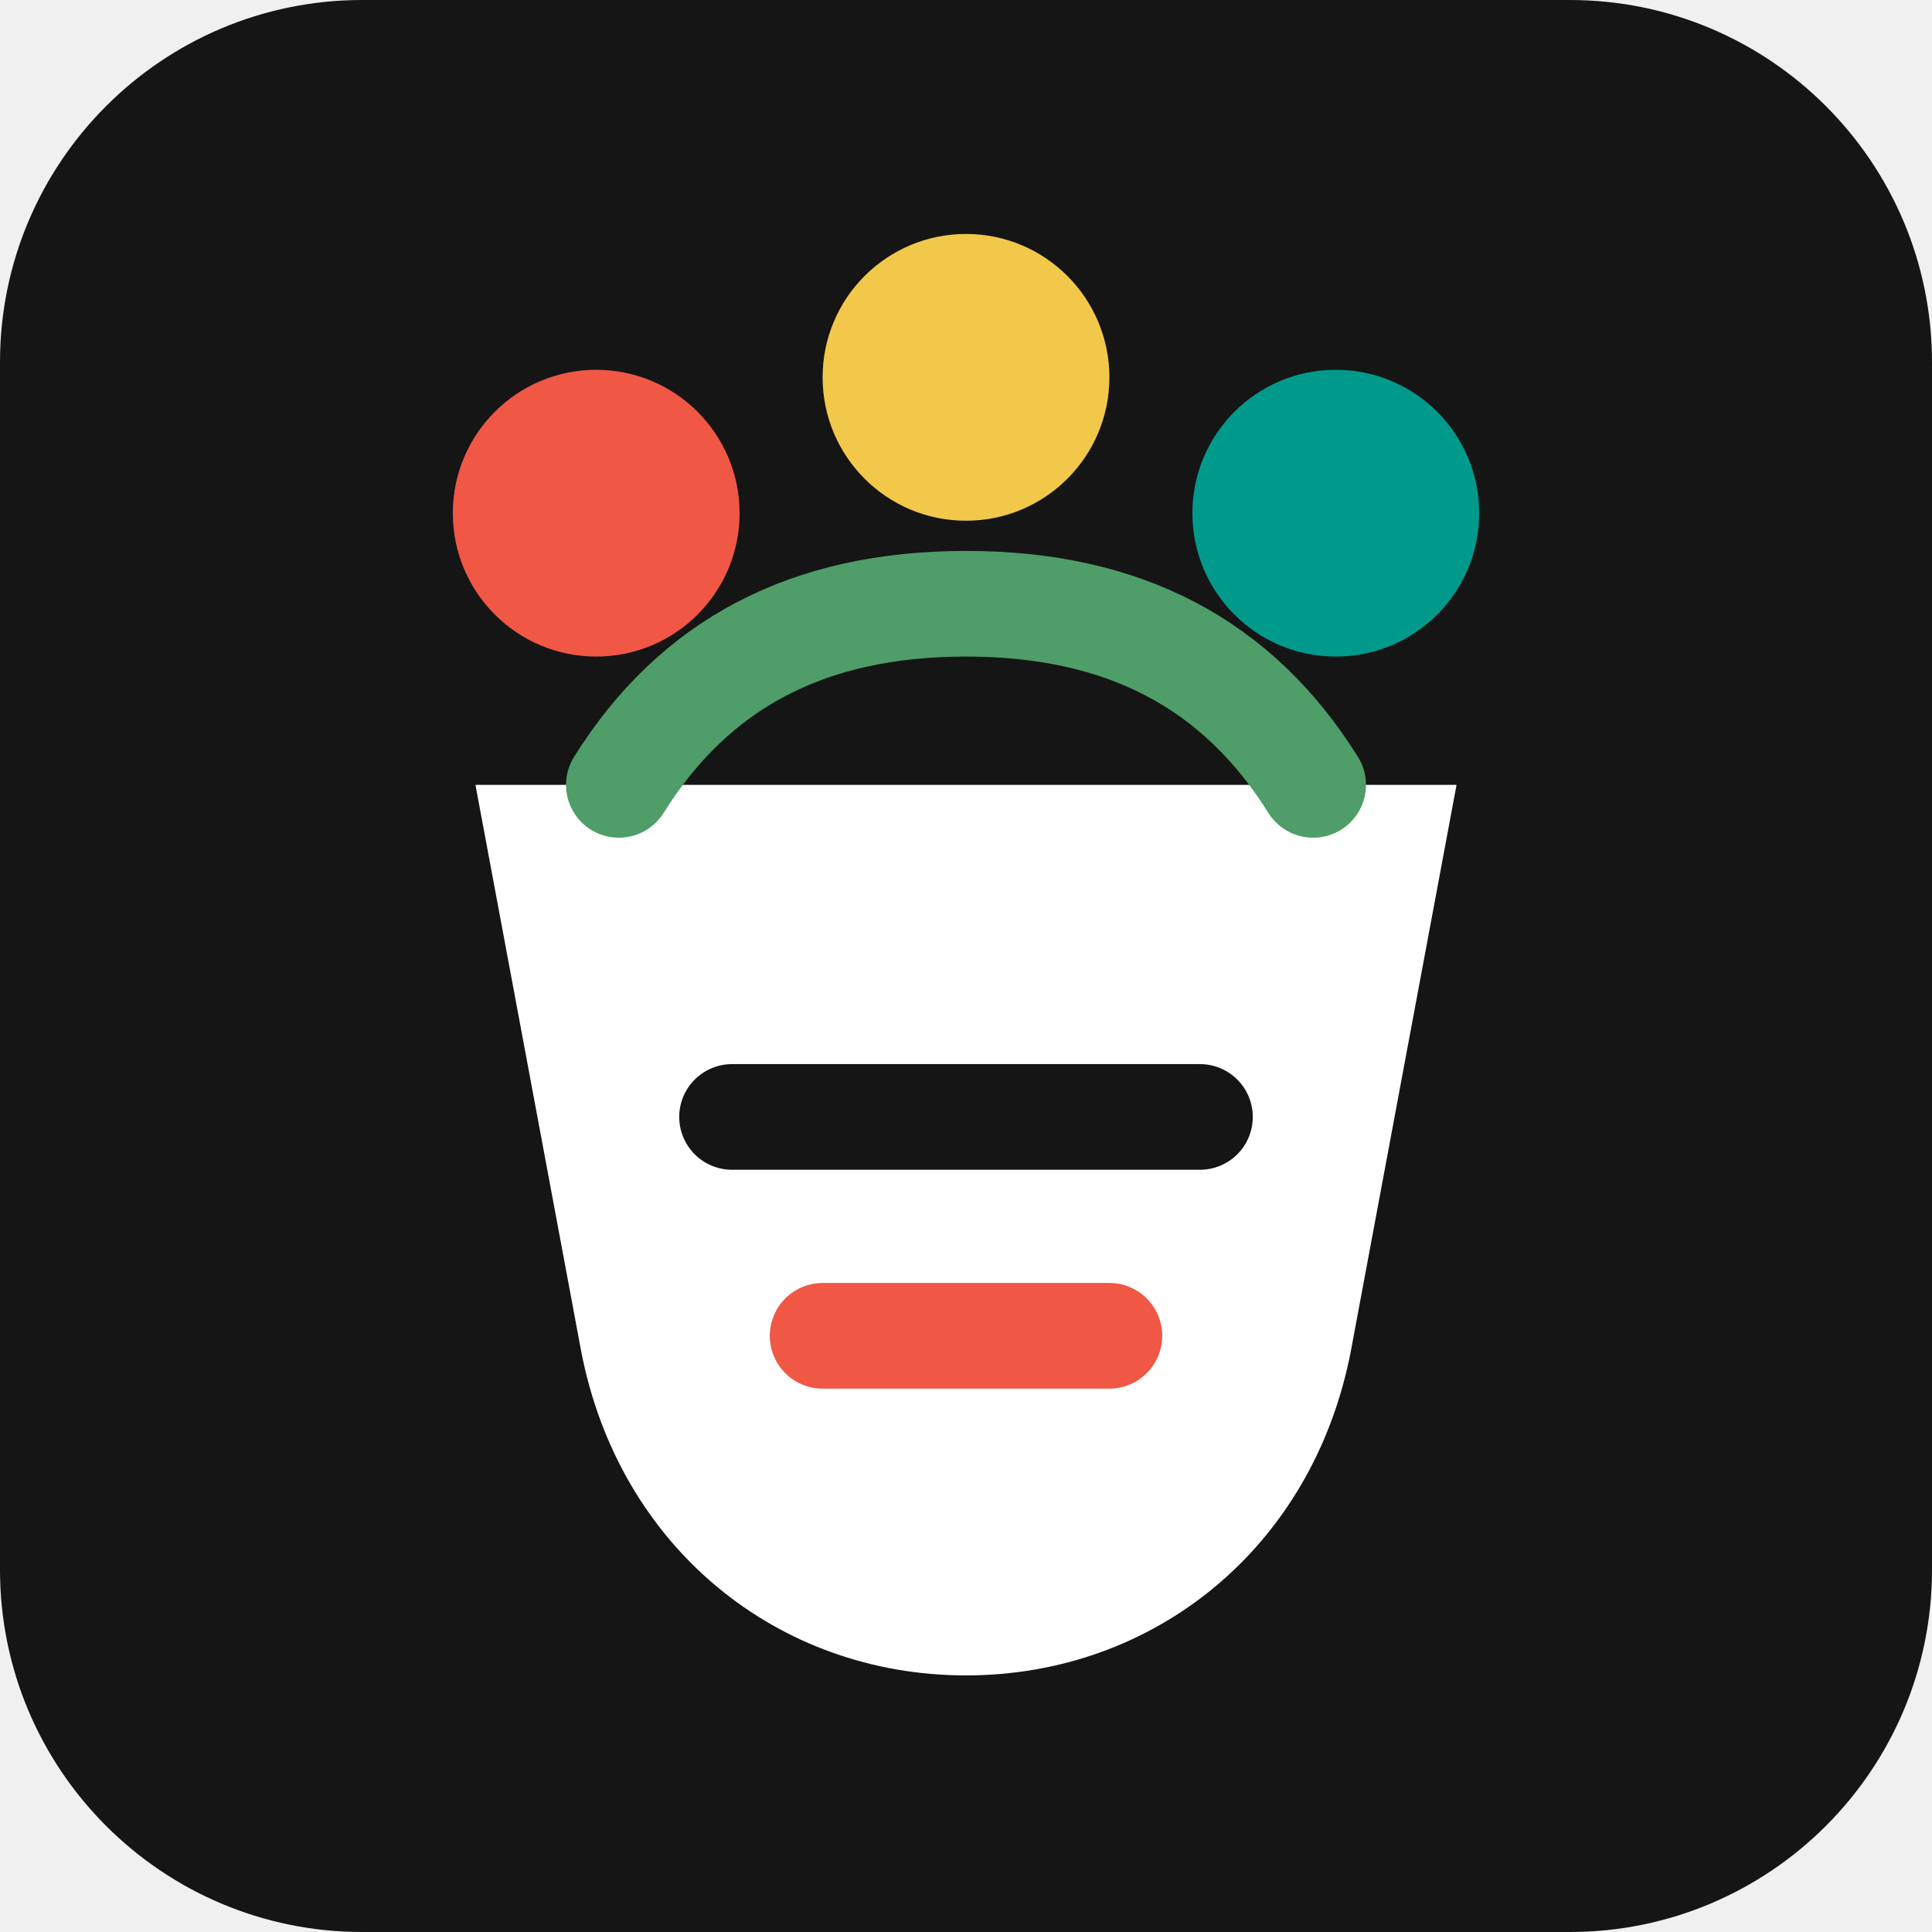
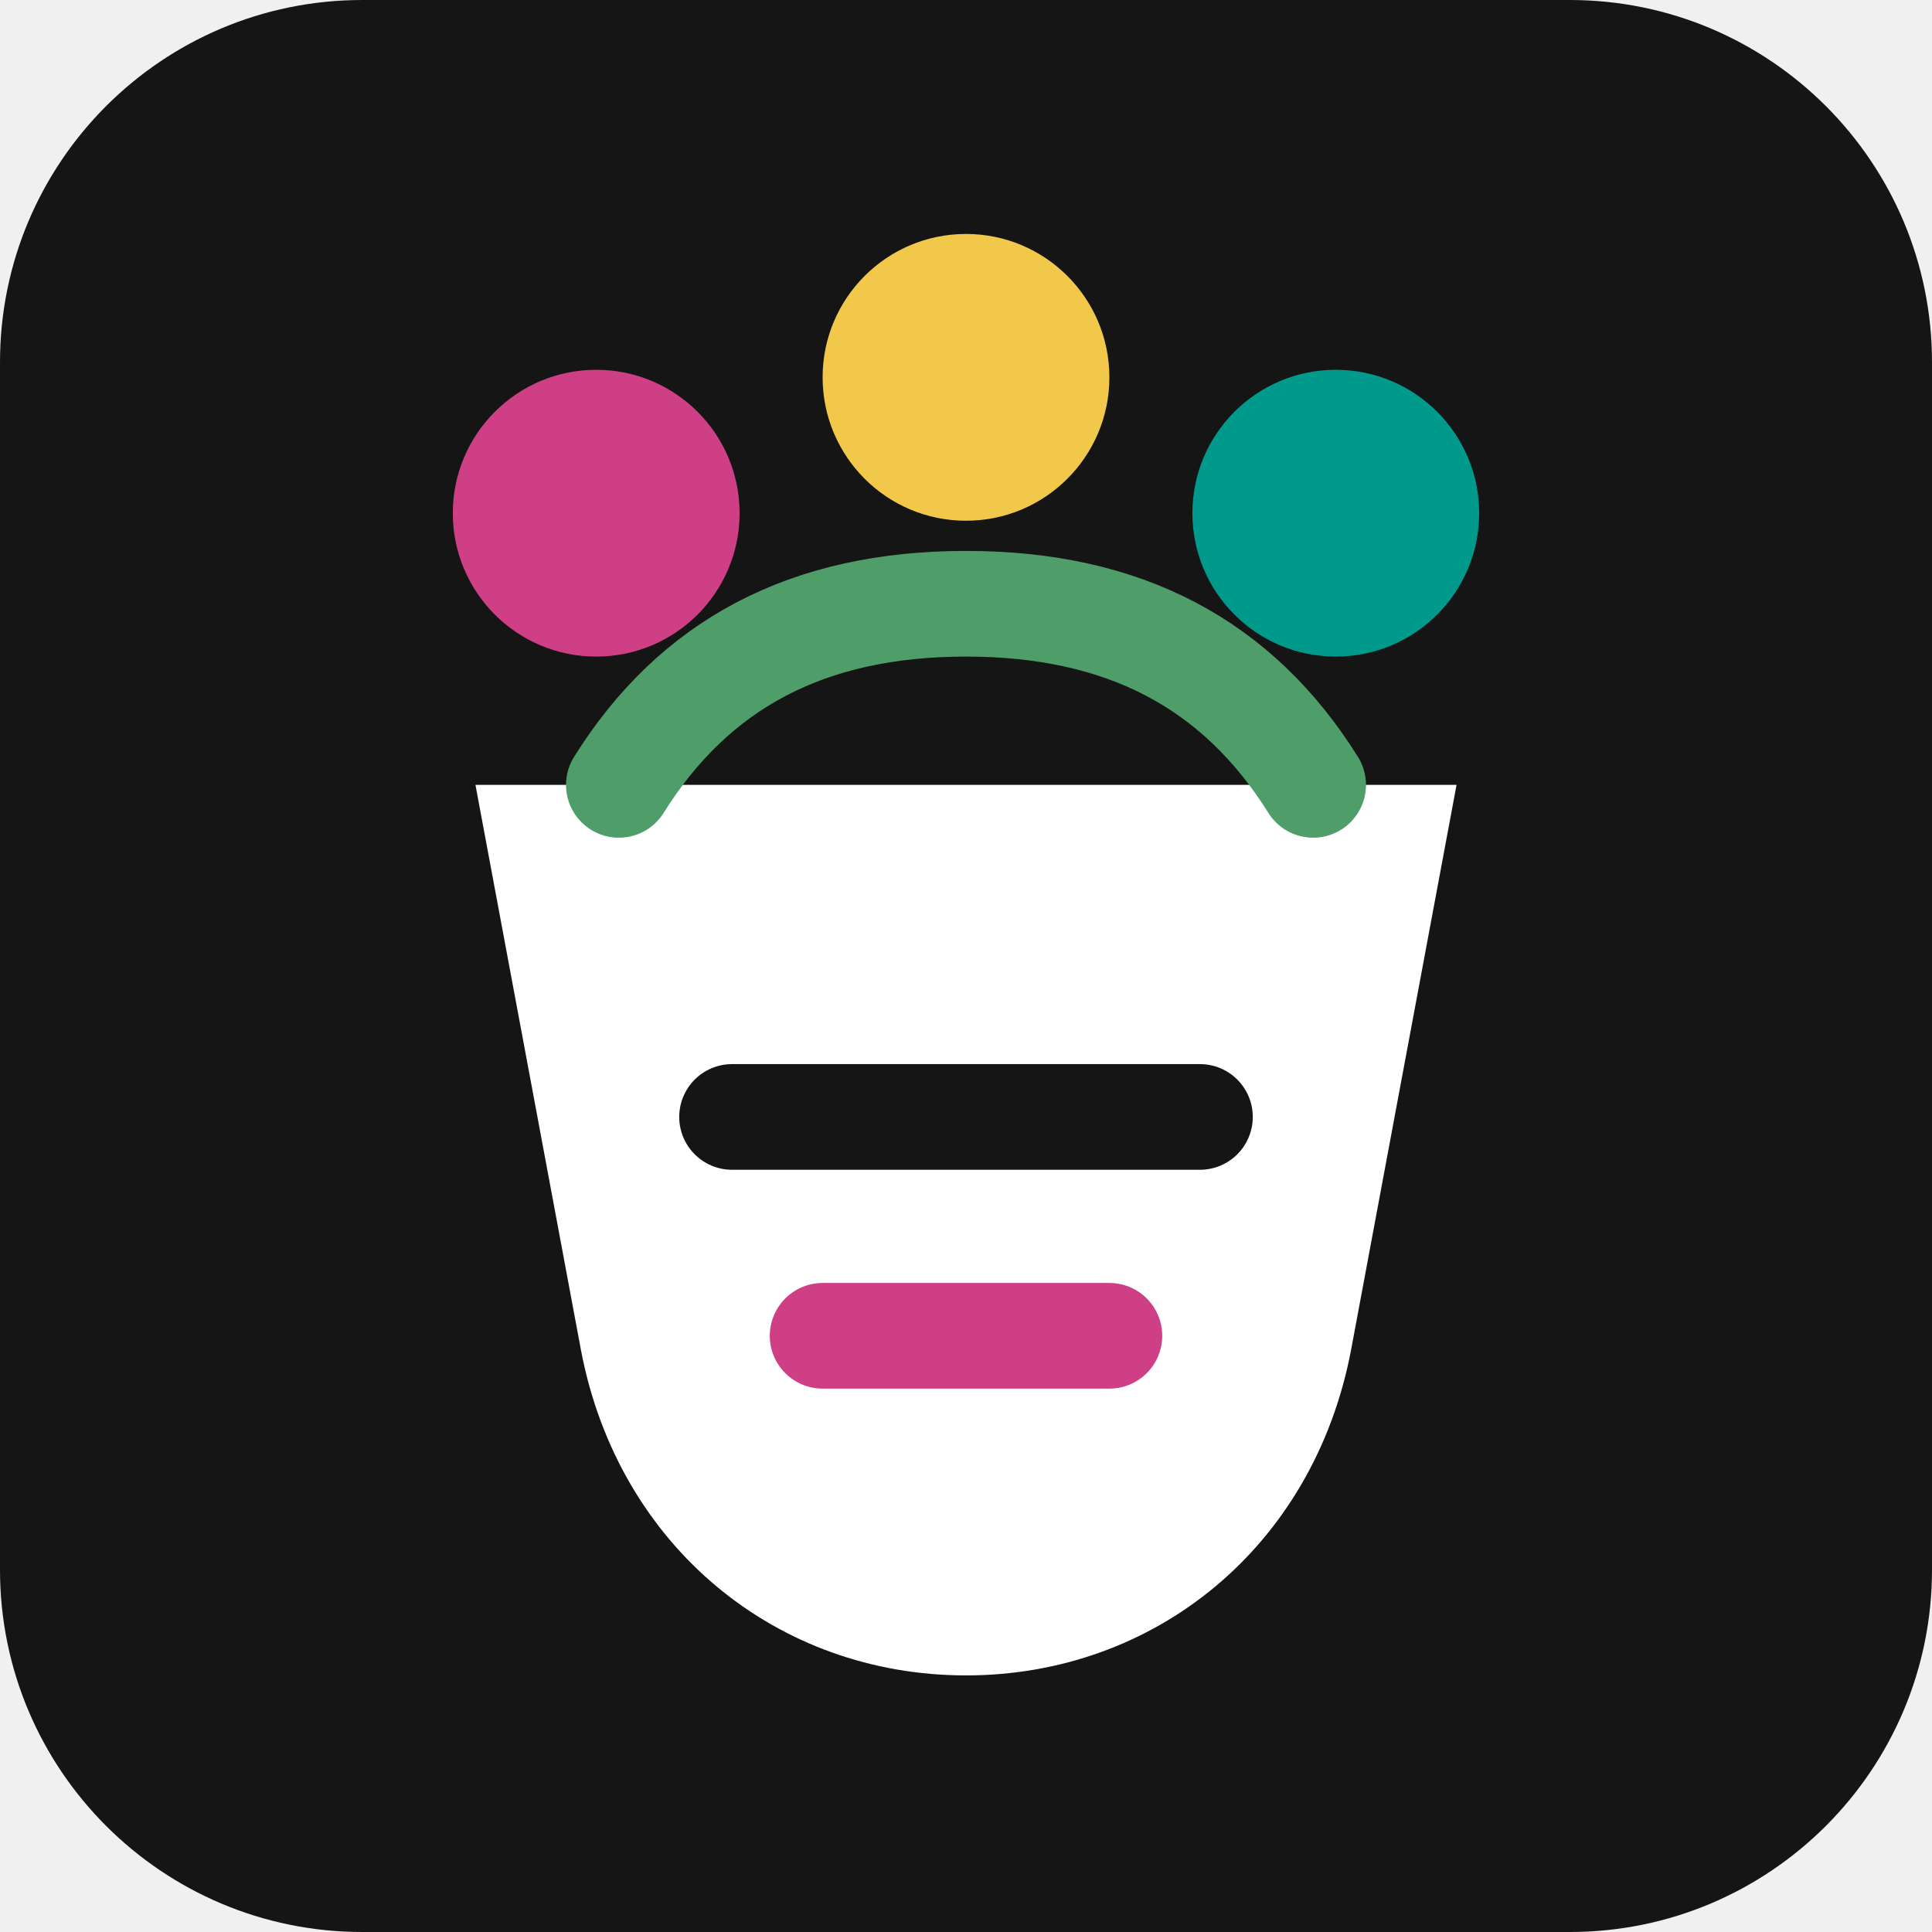
<svg xmlns="http://www.w3.org/2000/svg" viewBox="0 0 512 512">
  <rect width="512" height="512" rx="96" fill="#151515" />
-   <circle cx="158" cy="136" r="38" fill="#f05745" />
+   <circle cx="158" cy="136" r="38" fill="#cf3f86" />
  <circle cx="256" cy="100" r="38" fill="#f2c84b" />
  <circle cx="354" cy="136" r="38" fill="#009a8d" />
  <path d="M126 208h260l-28 150c-10 52-52 86-102 86s-92-34-102-86l-28-150Z" fill="#ffffff" />
  <path d="M164 208c20-32 50-48 92-48s72 16 92 48" fill="none" stroke="#4f9d69" stroke-width="28" stroke-linecap="round" />
  <path d="M194 296h124" stroke="#151515" stroke-width="28" stroke-linecap="round" />
-   <path d="M218 354h76" stroke="#f05745" stroke-width="28" stroke-linecap="round" />
+   <path d="M218 354h76" stroke="#cf3f86" stroke-width="28" stroke-linecap="round" />
</svg>
